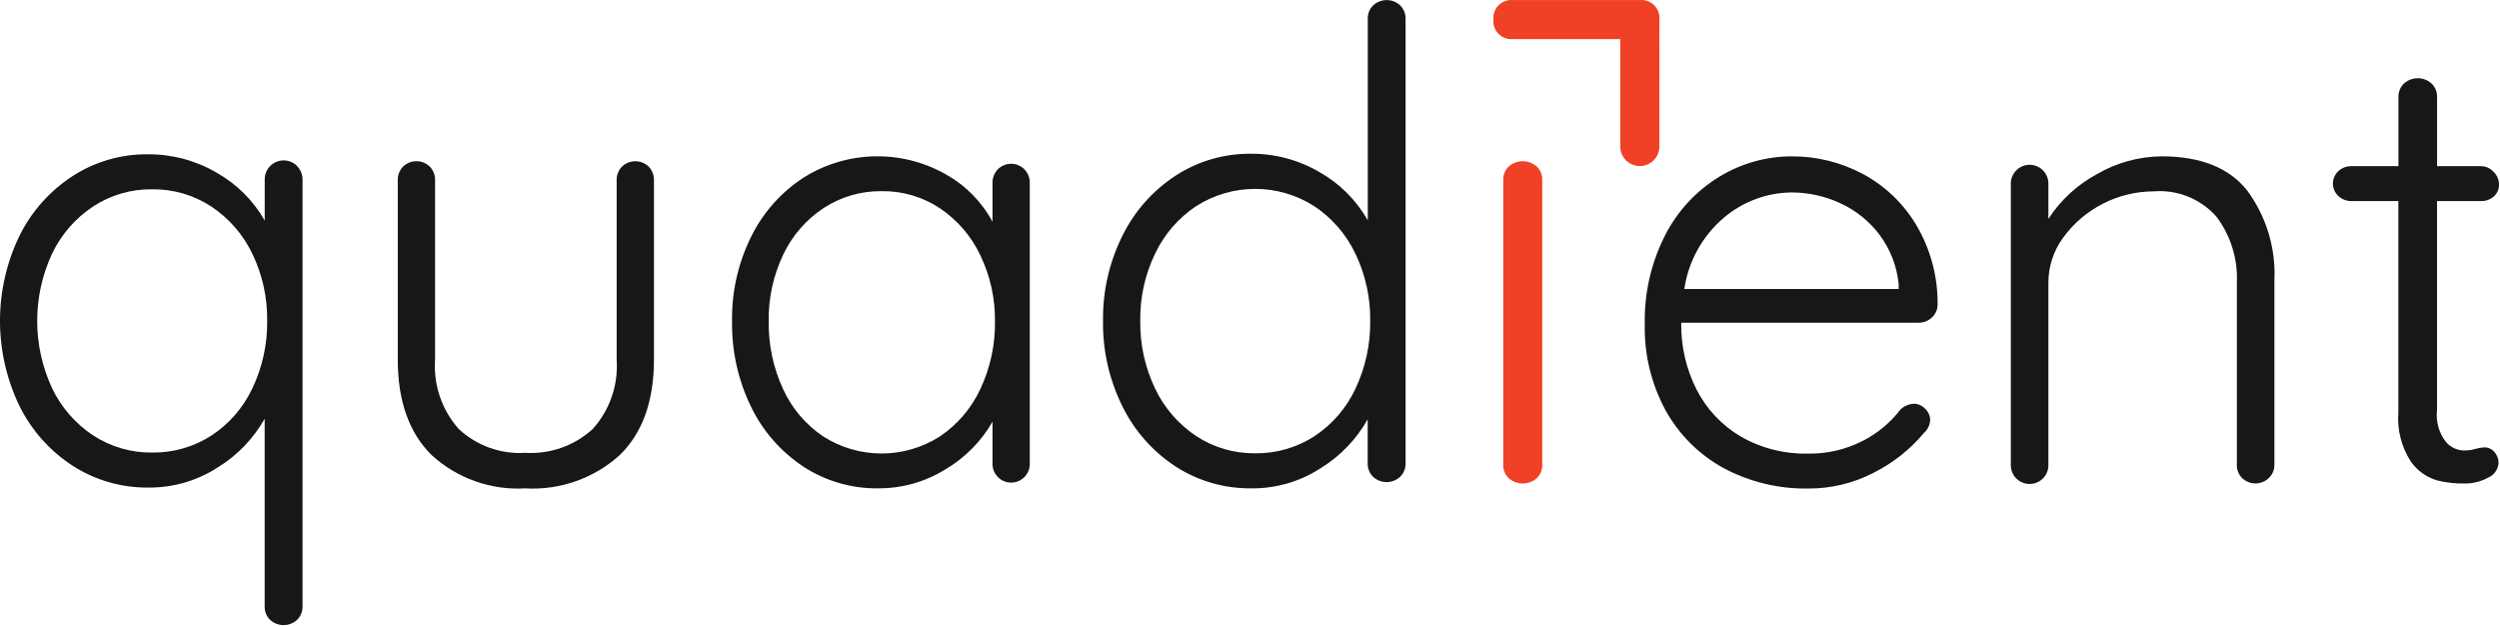
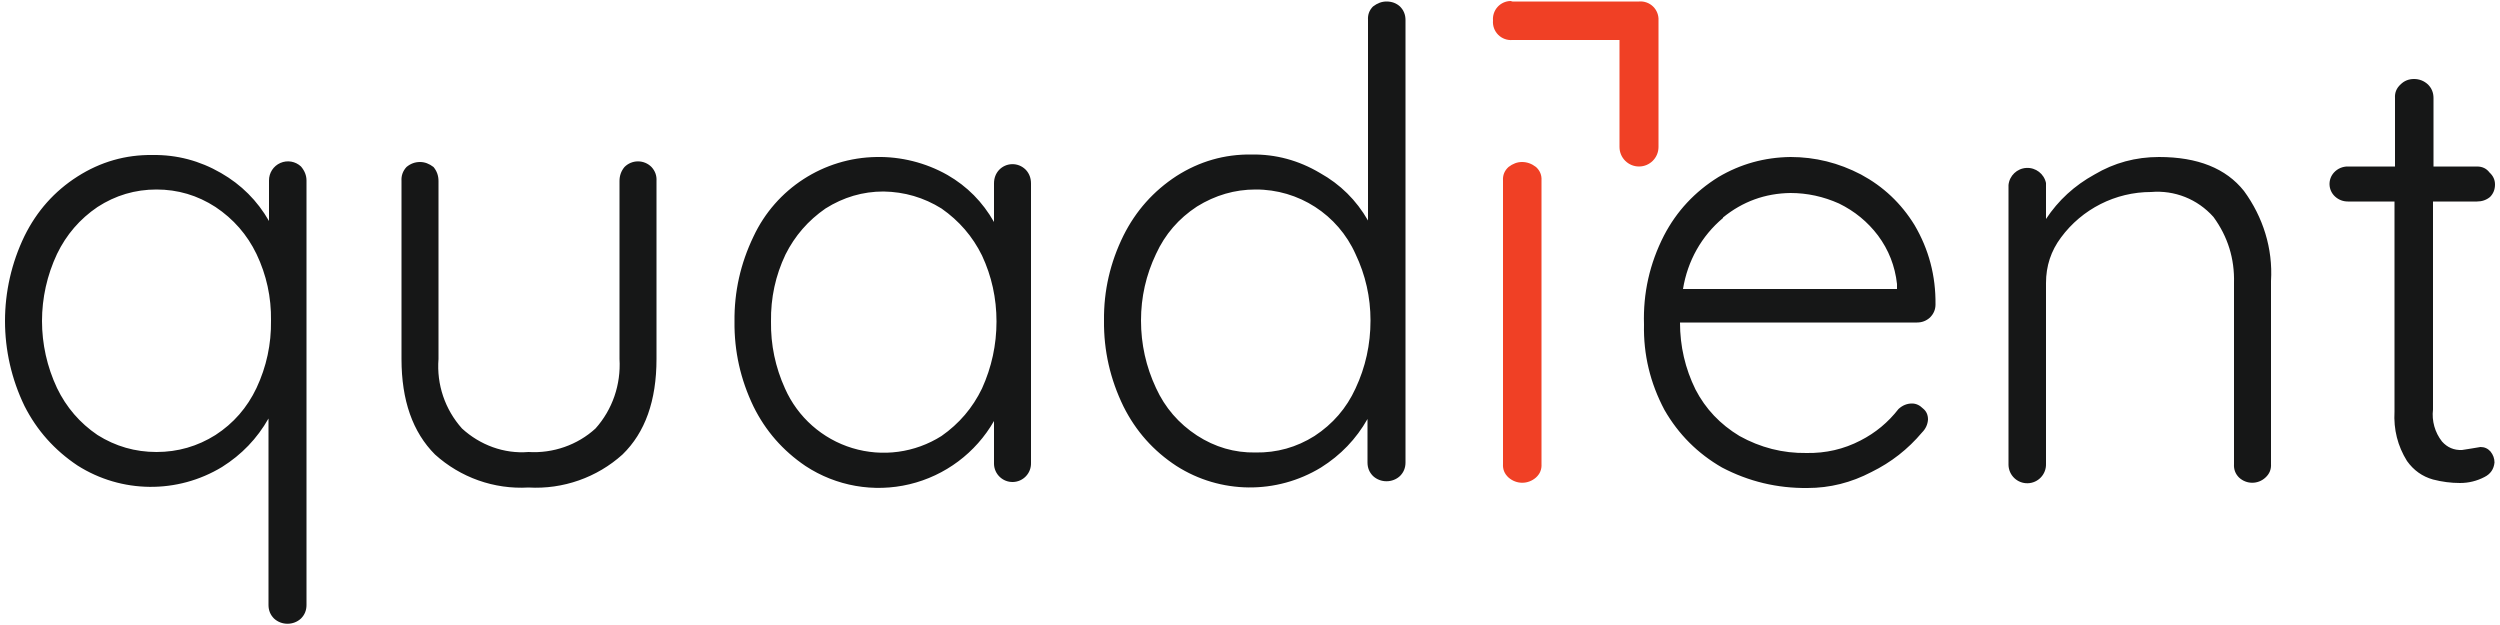
- <svg xmlns="http://www.w3.org/2000/svg" id="svg2" width="1156.6" height="289.2" version="1.1" viewBox="0 0 1156.6 289.2">
-   <g id="g8" transform="matrix(1.3333 0 0 -1.3333 .00039333 289.2)">
-     <g id="g10" transform="scale(.1)">
-       <path id="path12" d="m733.27 657.36c61.761 40.313 111.15 97.063 142.58 163.82 35.055 73.468 52.727 153.96 51.586 235.35 1.047 80.39-16.625 159.87-51.586 232.24-31.863 66.44-81.16 123.04-142.63 163.74-60.852 39.88-132.31 60.66-205.06 59.7-72.75 1-144.16-19.77-205.06-59.66-61.425-40.64-110.62-97.25-142.39-163.74-68.785-147.93-68.785-318.64 0-466.57 31.715-66.488 80.914-123.14 142.39-163.84 60.903-39.828 132.31-60.57 205.06-59.66 72.652-0.949 143.96 19.453 205.1 58.621m298.2 935.1c12.37-12.76 19.15-30 18.72-47.76v-1479.6c0.53-17.477-6.25-34.348-18.72-46.57-26.6-24.648-67.634-24.648-94.24 0-12.417 12.223-19.105 29.094-18.535 46.57v650.85c-39.261-69.398-95.527-127.63-163.5-169.23-71.504-46.09-154.95-70.258-240.02-69.45-92.758-1.011-183.8 25.079-261.95 75.04-79.243 51.109-143.25 122.71-185.23 207.2-90.66 187.01-90.66 405.25 0 592.3 41.988 84.45 105.99 155.95 185.23 207.06 77.476 49.68 167.8 75.71 259.85 74.8 84.02 0.62 166.65-21.49 239.16-63.95 69.594-39.22 127.2-96.59 166.7-165.99v141.1c-1.098 36.2 27.375 66.53 63.625 67.64 18.441 0.57 36.301-6.65 49.151-19.88l-0.24-0.09" fill="#161717" />
-       <path id="path14" d="m2251.8 1590.9c12.22-12.71 18.81-29.81 18.29-47.43v-621.62c0-144.02-39.55-254.54-118.6-331.73-89.52-80.973-207.74-122.62-328.25-115.69-119.55-6.879-236.77 34.82-325.09 115.69-78.29 77.238-117.41 187.76-117.41 331.73v621.62c-0.52 17.62 6.07 34.72 18.3 47.43 25.89 25.03 67.01 25.03 92.95 0 12.23-12.71 18.82-29.81 18.29-47.43v-621.62c-6.25-88.219 23.31-175.21 82.06-241.36 62.39-58.129 145.97-88.039 231.09-82.679 86.03-5.309 170.48 24.55 234.05 82.679 59.33 65.821 89.33 152.94 83.12 241.36v621.62c-0.58 17.67 6.11 34.77 18.43 47.43 25.89 24.93 66.87 24.93 92.77 0" fill="#161717" />
-       <path id="path16" d="m3262.8 654.87c60.86 40.988 109.34 97.879 140.29 164.37 34.54 73.371 51.88 153.56 50.73 234.62 0.95 79.3-16.43 157.73-50.73 229.23-31.19 66.06-79.67 122.43-140.29 163.17-59.7 39.69-130.06 60.42-201.76 59.47-71.55 0.95-141.77-19.35-201.76-58.42-60.56-39.84-109-95.49-140.14-160.97-34.73-72.46-52.11-151.99-50.73-232.38-1.24-80.909 15.76-161.12 49.68-234.57 30.23-66.602 78.33-123.53 139.04-164.37 123.57-79.329 282.05-79.379 405.67-0.149m293.42 926.32c12.28-12.84 18.92-30.04 18.44-47.76v-972.51c0.96-35.723-27.22-65.481-62.95-66.391-35.73-1-65.49 27.18-66.44 62.899-0.05 1.16-0.05 2.351 0 3.492v144.87c-38.88-67.82-94.67-124.42-161.88-164.35-70.41-44.191-151.94-67.363-235.1-66.832-92.28-1.238-182.85 25.129-260.08 75.672-77.96 51.629-140.58 123.33-181.23 207.49-44.85 92.179-67.4 193.64-65.82 296.14-1.72 102.32 21.26 203.48 66.87 295 41.18 83.35 104.18 153.95 182.28 204.39 149.88 93.81 339.18 97.97 493.03 10.75 68.5-38.31 124.62-95.29 161.88-164.37v133.89c-0.53 17.73 6.02 34.92 18.25 47.77 25.17 25.6 66.34 25.93 91.9 0.81 0.28-0.29 0.57-0.52 0.81-0.81l0.04-0.15" fill="#161717" />
-       <path id="path18" d="m4562.2 655.11c61.85 40.653 111.24 97.59 142.57 164.55 35.11 73.801 52.74 154.72 51.59 236.4 1.1 80.67-16.58 160.44-51.59 233.14-31.81 66.68-81.05 123.52-142.57 164.45-125 79.96-285.07 79.96-410.07 0-61.53-40.88-110.73-97.72-142.39-164.45-35.11-72.65-52.74-152.47-51.59-233.14-1.34-81.451 16.34-161.98 51.59-235.35 31.62-66.77 80.86-123.66 142.39-164.59 60.8-39.941 132.21-60.851 205.06-59.902 72.64-0.949 143.91 19.531 204.96 58.84zm298.19 1495.1c12.52-12.32 19.26-29.28 18.78-46.81v-1541.8c0.48-17.476-6.26-34.476-18.78-46.797-26.55-24.699-67.68-24.699-94.19 0-12.47 12.321-19.2 29.321-18.58 46.797v152.62c-39.16-69.648-95.48-128.1-163.55-169.95-71.41-46.289-154.9-70.551-239.97-69.738-92.76-1.102-183.8 24.976-261.95 74.949-79.34 51.437-143.29 123.37-185.23 208.16-46.24 92.617-69.6 195.03-68.02 298.53-1.39 102.7 21.92 204.3 68.02 296.15 41.89 84.78 105.89 156.67 185.23 208.11 77.43 49.91 167.75 76.04 259.89 75.14 84.02 0.62 166.71-21.59 239.12-64.25 69.64-39.45 127.3-97.1 166.75-166.75v698.81c-0.63 17.53 6.11 34.49 18.52 46.81 26.57 24.74 67.69 24.74 94.25 0h-0.29" fill="#161717" />
-       <path id="path20" d="m5334.4 509.72c-27.75-24.41-69.3-24.41-97.06 0-12.75 11.992-19.68 28.801-19.15 46.242v989.08c-0.48 17.48 6.45 34.34 19.15 46.33 27.76 24.36 69.31 24.36 97.06 0 12.76-11.99 19.68-28.85 19.11-46.33v-989.08c0.57-17.441-6.35-34.301-19.11-46.242" fill="#f04025" />
-       <path id="path22" d="m5760.2 2101c3.15 34.3-22.07 64.63-56.36 67.78-3.77 0.34-7.6 0.34-11.42 0h-440.5c-34.25 3.16-64.57-22.06-67.77-56.36-0.33-3.77-0.33-7.59 0-11.42-3.16-34.29 22.07-64.62 56.36-67.77 3.82-0.34 7.64-0.34 11.41 0h372.58v-372.58c0-37.44 30.38-67.78 67.77-67.78 37.45 0 67.79 30.34 67.79 67.78l0.14 440.35" fill="#f04025" />
-       <path id="path24" d="m5985.2 1414.6c-74.94-63.05-124.28-151.42-138.46-248.38h743.99v17.24c-6.02 61.43-28.61 120.09-65.34 169.67-35.59 47.57-82.4 85.5-136.38 110.29-52.92 24.79-110.67 37.68-169.18 37.78-85.88-0.57-168.8-31.14-234.53-86.46zm721.31-346.97c-12.27-11.89-28.76-18.48-45.81-18.39h-824.71c-1.34-80.63 16.95-160.34 53.44-232.28 34.59-67.551 87.56-123.8 152.85-162.41 71.32-40.883 152.43-61.383 234.54-59.411 65.14-1.113 129.54 13.797 187.61 43.27 52.12 26.23 97.59 63.867 132.98 110.19 12.57 11.622 28.76 18.543 45.81 19.551 14.95-0.148 29.14-6.41 39.32-17.301 10.99-9.976 17.33-24.066 17.58-38.929-0.77-17.481-8.66-33.91-21.84-45.379-48.39-57.738-108.18-104.89-175.63-138.51-69.12-35.73-145.87-54.223-223.73-54.07-103.37-2.102-205.54 22.449-296.67 71.297-84.41 46.39-153.95 115.75-200.62 200-49.48 91.281-74.37 193.88-72.18 297.68-2.48 107.66 21.89 214.22 70.79 310.14 42.85 83.92 108.24 154.28 188.72 203.24 75.62 45.95 162.46 70.22 250.87 70.17 85.6 0.43 169.99-20.35 245.56-60.52 77-41.03 141.44-102.31 186.24-177.21 49.73-83.64 75.42-179.41 74.28-276.71 0.13-16.86-6.97-33-19.45-44.32l0.05-0.1" fill="#161717" />
-       <path id="path26" d="m7800.4 1508.3c66.82-90.47 100.3-201.28 94.62-313.63v-638.05c0.48-17.617-6.64-34.578-19.63-46.52-25.85-24.699-66.44-24.699-92.28 0-12.33 12.231-19.02 29.141-18.39 46.52v631.56c3.72 82.25-21.26 163.21-70.79 228.99-54.94 62-135.81 94.57-218.43 87.89-123.67-0.62-239.69-59.8-312.87-159.49-33.82-45.47-52.06-100.69-52.11-157.39v-631.56c0.95-36.008-27.46-65.957-63.43-66.91-35.97-1.008-65.97 27.41-66.97 63.383v975.8c-1.67 36.01 26.13 66.54 62.15 68.26 36.01 1.67 66.53-26.18 68.25-62.14 0.1-2.01 0.1-4.07 0-6.12v-119.41c42.13 65.05 100.07 118.46 168.33 155.19 68.3 39.93 145.87 61.23 224.92 61.9 134.75 0 233.67-39.4 296.63-118.27" fill="#161717" />
-       <path id="path28" d="m8459.6 1471.4v-724.74c-4.78-39.789 6.49-79.859 31.14-111.4 17.24-19.91 42.7-30.711 68.98-29.18 11.31 0.391 22.53 2.149 33.42 5.41 10.13 3 20.64 4.821 31.15 5.301 13.37 0.039 25.98-5.934 34.54-16.203 9.35-10.359 14.52-23.828 14.32-37.828-1.43-22.352-15.23-41.992-35.72-50.832-25.94-14.18-55.18-21.289-84.74-20.528-31.43-0.48-62.81 3.149-93.34 10.848-36.58 10.891-68.39 33.77-90.37 64.859-33.34 51.25-48.62 112.15-43.61 173.05v731.24h-162.45c-16.91-0.38-33.34 5.88-45.75 17.34-23.94 22.21-25.33 59.52-3.11 83.45 0.96 1.05 2 2.1 3.11 3.11 12.46 11.46 28.84 17.62 45.75 17.23h162.74v240.17c-0.43 17.53 6.5 34.44 19.15 46.57 27.23 24.51 68.55 24.51 95.82 0 12.66-12.13 19.58-29.04 19.11-46.57v-240.17h152.32c16.62-0.14 32.43-7.16 43.56-19.48 11.95-11.27 18.87-26.89 19.15-43.28 0.63-16-5.91-31.42-17.76-42.17-12.27-10.94-28.28-16.77-44.71-16.2h-152.7" fill="#161717" />
-     </g>
-   </g>
+ <svg xmlns="http://www.w3.org/2000/svg" width="5000" height="1250" viewBox="0 0 5000 1250">
+   <path fill="#161717" d="M2773 3q-14 0-27 10-11 11-10 27v401q-35-61-96-95-64-38-137-37-81-1-150 43-69 45-106 119-40 81-39 170-1 90 39 172 37 74 106 119a273 273 0 0 0 289 3q59-37 93-97v87q0 16 11 27c15 14 39 14 54 0q11-11 11-27V40q0-16-11-27-11-10-27-10m2055 155q-16 0-27 11-12 11-11 27v137h-94a37 37 0 0 0-28 12 34 34 0 0 0 2 48q11 10 26 10h93v420q-3 54 25 99 20 28 52 37 27 7 54 7 26 0 49-12 18-9 20-29 0-12-8-22-8-9-20-9l-18 3-19 3q-24 1-40-17a87 87 0 0 1-18-64V403h88q15 0 26-9 10-10 10-25 0-14-11-24-9-12-25-12h-87V196q0-16-11-27-12-11-28-11M305 310q-81-1-150 43T49 472a390 390 0 0 0 0 340q37 73 106 119a274 274 0 0 0 289 3q59-37 93-97v373q0 16 11 27c15 14 39 14 54 0q11-11 11-27V361q0-15-11-28a38 38 0 0 0-64 28v81q-35-61-96-96-64-37-137-36m4013 4q-70 0-129 35-60 33-97 89v-72a38 38 0 0 0-75 4v560a37 37 0 0 0 75-2V566q0-51 30-91c42-57 109-91 180-91 47-4 93 14 125 50q43 59 41 132v362q-1 16 10 27c15 14 38 14 53 0q12-11 11-27V562c4-65-16-128-54-180q-54-68-170-68m-2565 0a276 276 0 0 0-246 159q-39 81-38 170-1 89 38 170 36 73 104 119a266 266 0 0 0 377-90v86a37 37 0 1 0 74-2V367q0-16-10-27l-1-1a37 37 0 0 0-53 1q-10 11-10 27v77q-34-60-93-94c-44-25-94-37-142-36m1828 0q-78 1-144 40-71 44-109 117-43 84-40 178-2 90 41 171 42 73 115 115 80 42 171 41 67 0 128-32 59-29 101-79 11-11 12-26 0-14-10-22-10-10-22-10-15 0-27 11-31 40-76 63-50 26-108 25-71 1-134-34-58-35-88-93-31-63-31-134h474q15 0 26-10 11-11 11-26 1-86-42-159-40-65-107-101-67-35-141-35M840 324q-15 0-27 10-11 12-10 28v356q0 124 67 191c51 46 118 70 187 66 69 4 137-20 188-66q68-66 68-191V362q1-16-10-28a38 38 0 0 0-54 0q-10 12-10 28v356c3 51-14 101-48 139-36 33-85 50-134 47-49 4-97-14-133-47-34-38-51-88-47-139V362q0-16-10-28-13-10-27-10m1671 55a218 218 0 0 1 200 129q30 63 30 133 0 72-30 136-27 59-82 95-54 34-118 33-63 1-117-34-55-36-82-95-30-64-30-135 0-70 30-133 27-59 82-95 55-34 117-34m-2198 0q64 0 118 35 54 36 82 94 30 63 29 133 1 71-29 135-28 59-82 94-54 34-118 34t-118-34q-53-36-81-94c-40-85-40-183 0-268q28-58 81-94 54-35 118-35m1454 4q63 1 116 34 53 37 81 94 29 62 29 132t-29 134q-28 58-81 95a216 216 0 0 1-313-95q-29-64-28-134-1-71 29-134 28-56 80-92 54-34 116-34m1814 3q50 0 97 21 47 23 78 64 32 43 38 97v10h-428c9-56 37-106 80-142v-1q59-48 135-49" />
+   <path fill="#f04025" d="M3021 2a36 36 0 0 0-35 39 36 36 0 0 0 39 39h214v214a39 39 0 0 0 78 0V41a36 36 0 0 0-39-38h-253zm23 322q-14 0-27 10-12 11-11 27v567q-1 16 11 27c16 14 39 14 55 0q12-11 11-27V361q1-16-11-27-13-10-28-10" />
</svg>
